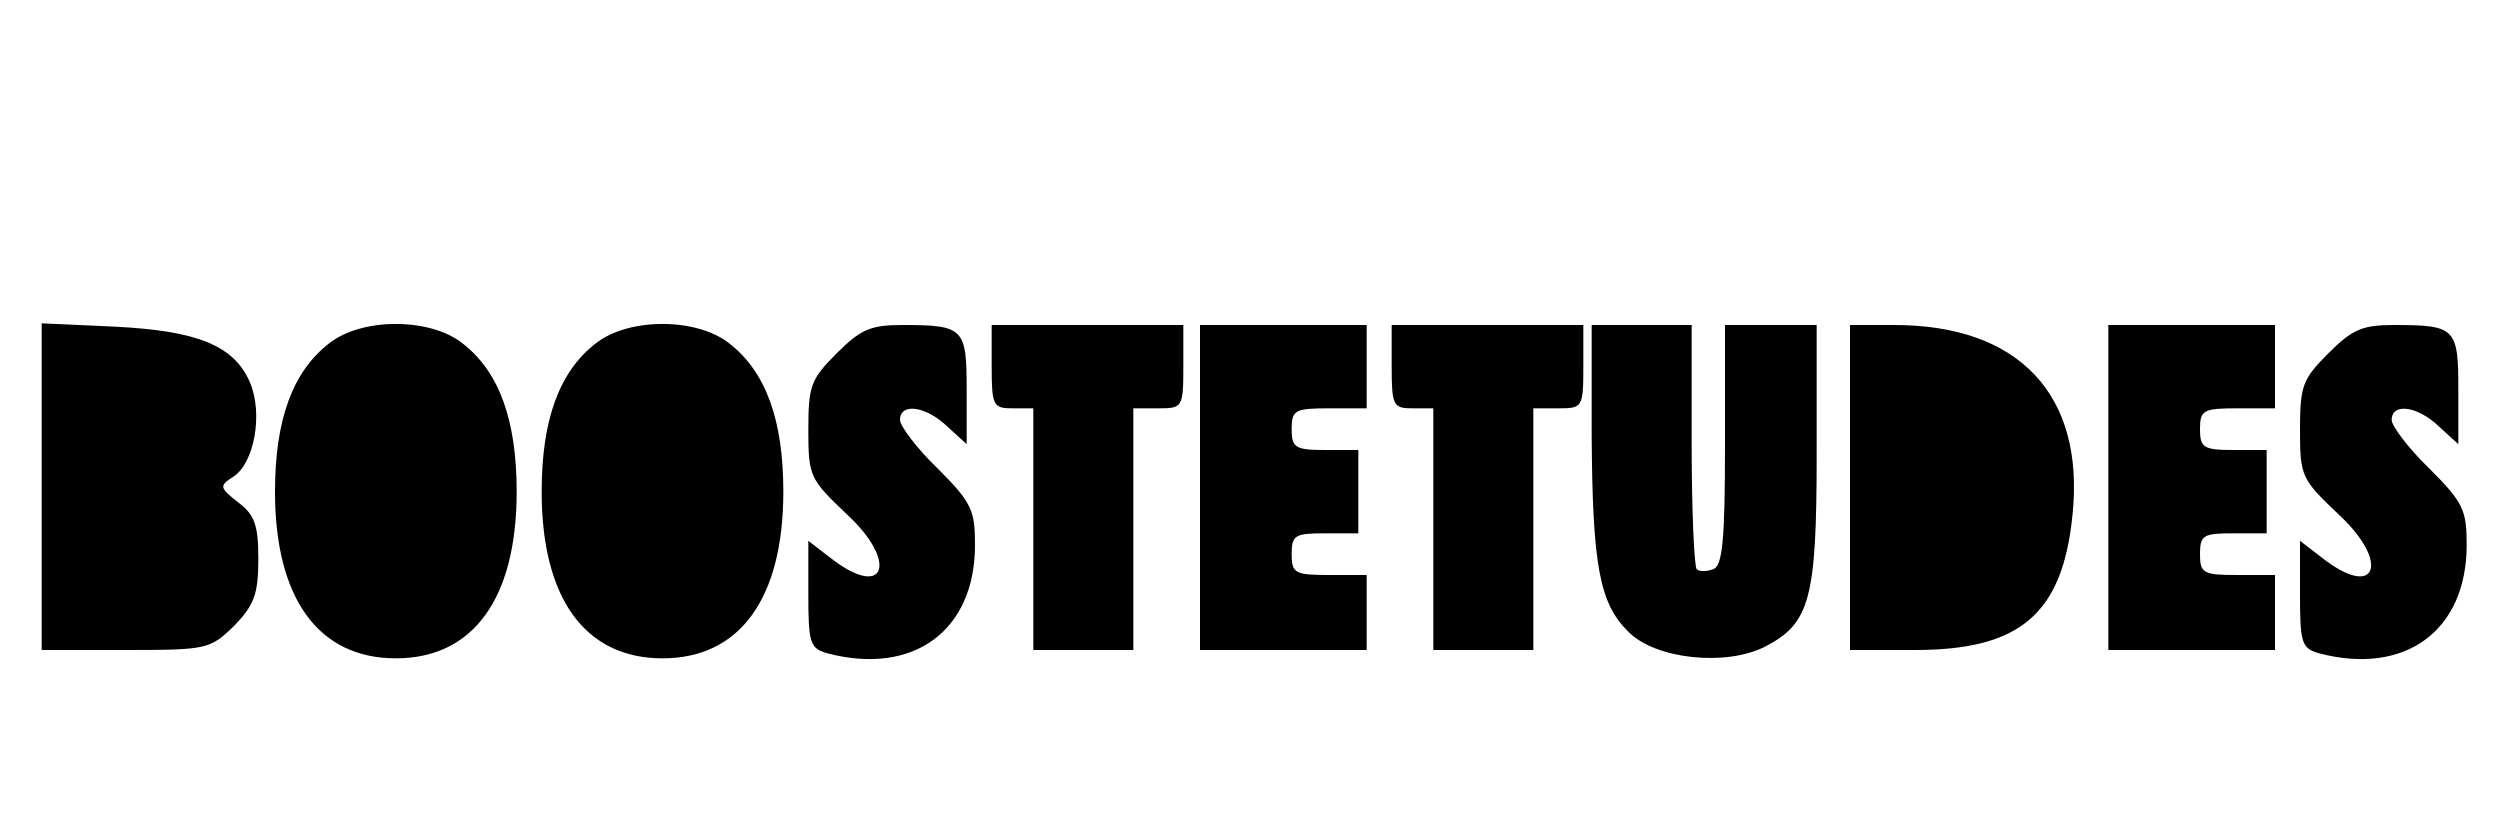
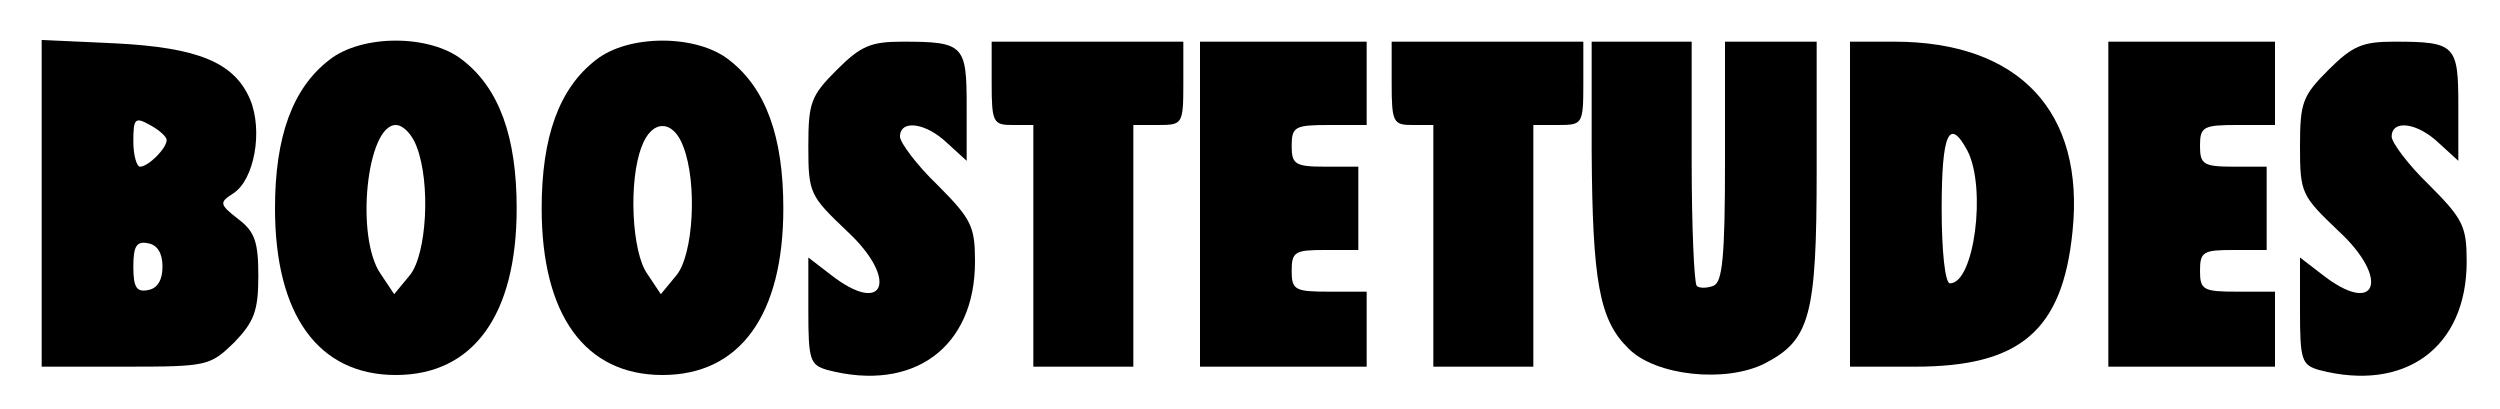
- <svg xmlns="http://www.w3.org/2000/svg" version="1.0" width="300pt" height="100pt" viewBox="0 0 300 100" preserveAspectRatio="xMidYMid meet">
-   <g transform="translate(0,100) scale(0.1,-0.1)" fill="#000000" stroke="none">
-     <path d="M50 416 l0 -196 101 0 c98 0 101 1 130 29 24 25 29 38 29 80 0 40 -4 53 -24 68 -23 18 -23 20 -6 31 25 16 36 75 20 113 -19 44 -62 62 -162 67 l-88 4 0 -196z" />
-     <path d="M395 588 c-44 -34 -65 -92 -65 -178 0 -128 52 -200 145 -200 93 0 145 72 145 200 0 86 -21 144 -65 178 -39 31 -121 31 -160 0z" />
-     <path d="M715 588 c-44 -34 -65 -92 -65 -178 0 -128 52 -200 145 -200 93 0 145 72 145 200 0 86 -21 144 -65 178 -39 31 -121 31 -160 0z" />
-     <path d="M1004 576 c-31 -31 -34 -39 -34 -92 0 -56 2 -59 46 -101 63 -58 46 -104 -20 -52 l-26 20 0 -64 c0 -59 2 -65 23 -71 103 -27 177 27 177 130 0 42 -4 51 -45 92 -25 24 -45 51 -45 58 0 21 31 17 57 -8 l23 -21 0 65 c0 74 -3 78 -77 78 -38 0 -50 -5 -79 -34z" />
-     <path d="M1190 560 c0 -47 2 -50 25 -50 l25 0 0 -145 0 -145 60 0 60 0 0 145 0 145 30 0 c29 0 30 1 30 50 l0 50 -115 0 -115 0 0 -50z" />
-     <path d="M1440 415 l0 -195 100 0 100 0 0 45 0 45 -45 0 c-41 0 -45 2 -45 25 0 23 4 25 40 25 l40 0 0 50 0 50 -40 0 c-36 0 -40 3 -40 25 0 23 4 25 45 25 l45 0 0 50 0 50 -100 0 -100 0 0 -195z" />
-     <path d="M1670 560 c0 -47 2 -50 25 -50 l25 0 0 -145 0 -145 60 0 60 0 0 145 0 145 30 0 c29 0 30 1 30 50 l0 50 -115 0 -115 0 0 -50z" />
-     <path d="M1910 478 c1 -155 9 -202 44 -236 32 -33 117 -42 164 -18 54 28 62 57 62 231 l0 155 -55 0 -55 0 0 -144 c0 -114 -3 -145 -14 -149 -8 -3 -17 -3 -20 0 -3 4 -6 71 -6 150 l0 143 -60 0 -60 0 0 -132z" />
-     <path d="M2220 415 l0 -195 78 0 c126 0 177 43 189 162 15 144 -64 228 -214 228 l-53 0 0 -195z" />
-     <path d="M2530 415 l0 -195 100 0 100 0 0 45 0 45 -45 0 c-41 0 -45 2 -45 25 0 23 4 25 40 25 l40 0 0 50 0 50 -40 0 c-36 0 -40 3 -40 25 0 23 4 25 45 25 l45 0 0 50 0 50 -100 0 -100 0 0 -195z" />
-     <path d="M2794 576 c-31 -31 -34 -39 -34 -92 0 -56 2 -59 46 -101 63 -58 46 -104 -20 -52 l-26 20 0 -64 c0 -59 2 -65 23 -71 103 -27 177 27 177 130 0 42 -4 51 -45 92 -25 24 -45 51 -45 58 0 21 31 17 57 -8 l23 -21 0 65 c0 74 -3 78 -77 78 -38 0 -50 -5 -79 -34z" />
+ <svg xmlns="http://www.w3.org/2000/svg" version="1.0" width="300pt" height="49pt" viewBox="0 0 300 49" preserveAspectRatio="xMidYMid meet">
+   <g transform="translate(0,49) scale(0.1,-0.1)" fill="#000000" stroke="none">
+     <path d="M50 246 l0 -196 101 0 c98 0 101 1 130 29 24 25 29 38 29 80 0 40 -4 53 -24 68 -23 18 -23 20 -6 31 25 16 36 75 20 113 -19 44 -62 62 -162 67 l-88 4 0 -196z m150 76 c0 -10 -22 -32 -32 -32 -4 0 -8 14 -8 30 0 28 2 30 20 20 11 -6 20 -14 20 -18z m-5 -152 c0 -16 -6 -26 -17 -28 -14 -3 -18 3 -18 28 0 25 4 31 18 28 11 -2 17 -12 17 -28z" />
+     <path d="M395 418 c-44 -34 -65 -92 -65 -178 0 -128 52 -200 145 -200 93 0 145 72 145 200 0 86 -21 144 -65 178 -39 31 -121 31 -160 0z m105 -104 c17 -44 12 -129 -8 -154 l-19 -23 -16 24 c-31 44 -17 179 18 179 9 0 20 -12 25 -26z" />
+     <path d="M715 418 c-44 -34 -65 -92 -65 -178 0 -128 52 -200 145 -200 93 0 145 72 145 200 0 86 -21 144 -65 178 -39 31 -121 31 -160 0z m105 -104 c17 -44 12 -129 -8 -154 l-19 -23 -16 24 c-19 26 -23 112 -7 153 12 33 38 33 50 0z" />
+     <path d="M1004 406 c-31 -31 -34 -39 -34 -92 0 -56 2 -59 46 -101 63 -58 46 -104 -20 -52 l-26 20 0 -64 c0 -59 2 -65 23 -71 103 -27 177 27 177 130 0 42 -4 51 -45 92 -25 24 -45 51 -45 58 0 21 31 17 57 -8 l23 -21 0 65 c0 74 -3 78 -77 78 -38 0 -50 -5 -79 -34z" />
+     <path d="M1190 390 c0 -47 2 -50 25 -50 l25 0 0 -145 0 -145 60 0 60 0 0 145 0 145 30 0 c29 0 30 1 30 50 l0 50 -115 0 -115 0 0 -50z" />
+     <path d="M1440 245 l0 -195 100 0 100 0 0 45 0 45 -45 0 c-41 0 -45 2 -45 25 0 23 4 25 40 25 l40 0 0 50 0 50 -40 0 c-36 0 -40 3 -40 25 0 23 4 25 45 25 l45 0 0 50 0 50 -100 0 -100 0 0 -195z" />
+     <path d="M1670 390 c0 -47 2 -50 25 -50 l25 0 0 -145 0 -145 60 0 60 0 0 145 0 145 30 0 c29 0 30 1 30 50 l0 50 -115 0 -115 0 0 -50z" />
+     <path d="M1910 308 c1 -155 9 -202 44 -236 32 -33 117 -42 164 -18 54 28 62 57 62 231 l0 155 -55 0 -55 0 0 -144 c0 -114 -3 -145 -14 -149 -8 -3 -17 -3 -20 0 -3 4 -6 71 -6 150 l0 143 -60 0 -60 0 0 -132z" />
+     <path d="M2220 245 l0 -195 78 0 c126 0 177 43 189 162 15 144 -64 228 -214 228 l-53 0 0 -195z m141 64 c23 -45 8 -159 -21 -159 -6 0 -10 39 -10 90 0 90 9 110 31 69z" />
+     <path d="M2530 245 l0 -195 100 0 100 0 0 45 0 45 -45 0 c-41 0 -45 2 -45 25 0 23 4 25 40 25 l40 0 0 50 0 50 -40 0 c-36 0 -40 3 -40 25 0 23 4 25 45 25 l45 0 0 50 0 50 -100 0 -100 0 0 -195z" />
+     <path d="M2794 406 c-31 -31 -34 -39 -34 -92 0 -56 2 -59 46 -101 63 -58 46 -104 -20 -52 l-26 20 0 -64 c0 -59 2 -65 23 -71 103 -27 177 27 177 130 0 42 -4 51 -45 92 -25 24 -45 51 -45 58 0 21 31 17 57 -8 l23 -21 0 65 c0 74 -3 78 -77 78 -38 0 -50 -5 -79 -34z" />
  </g>
</svg>
